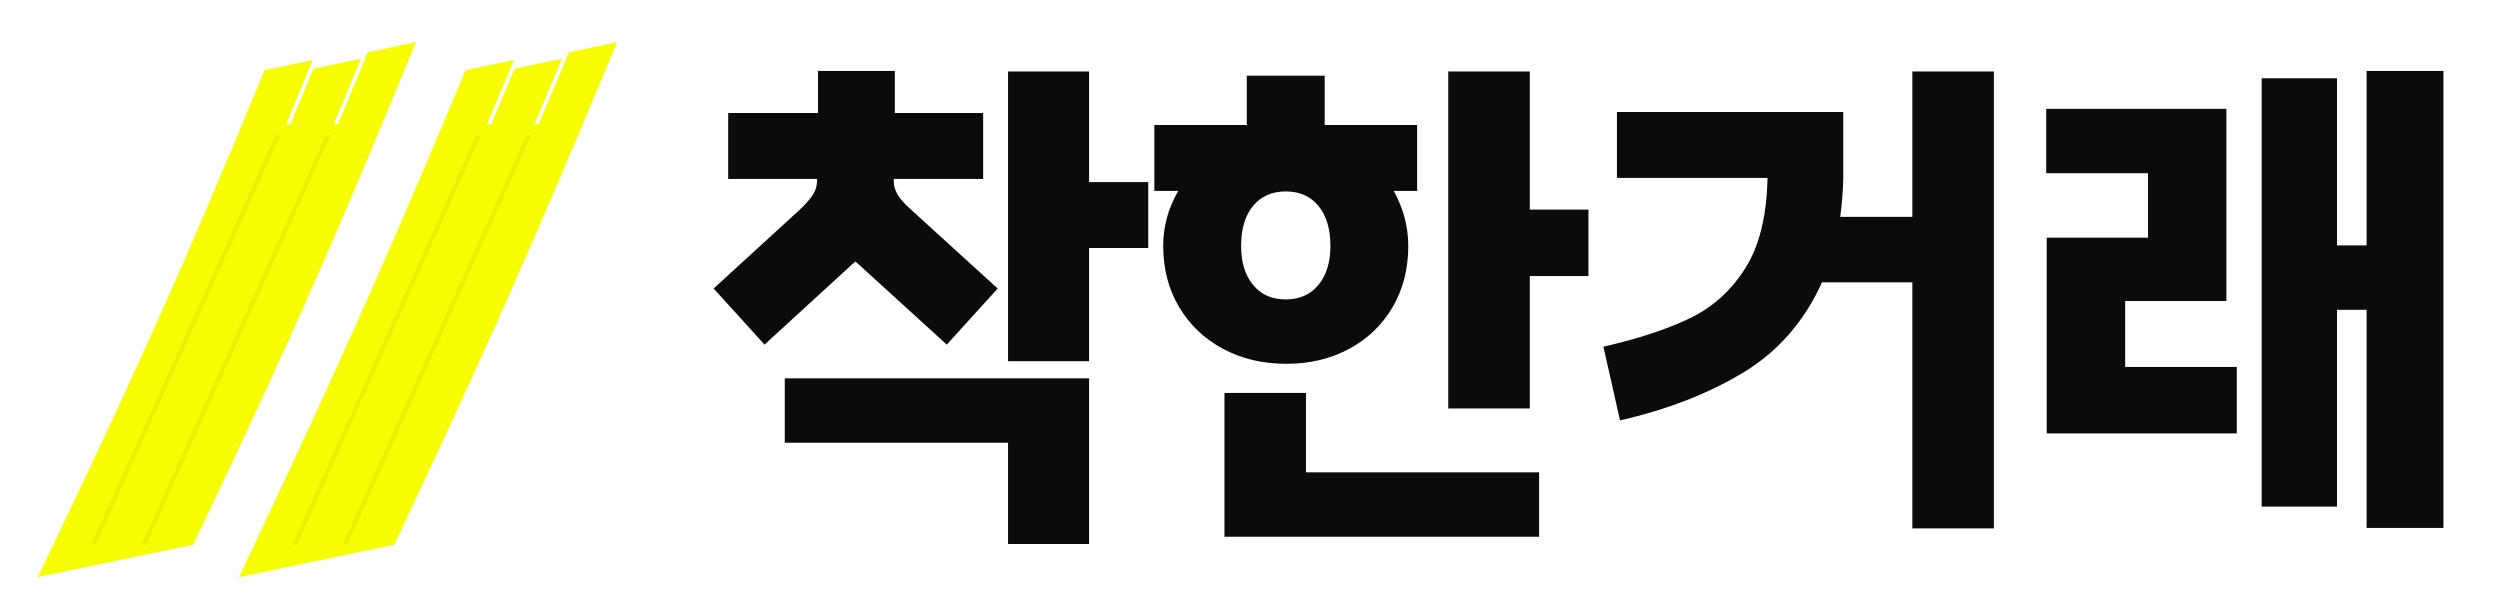
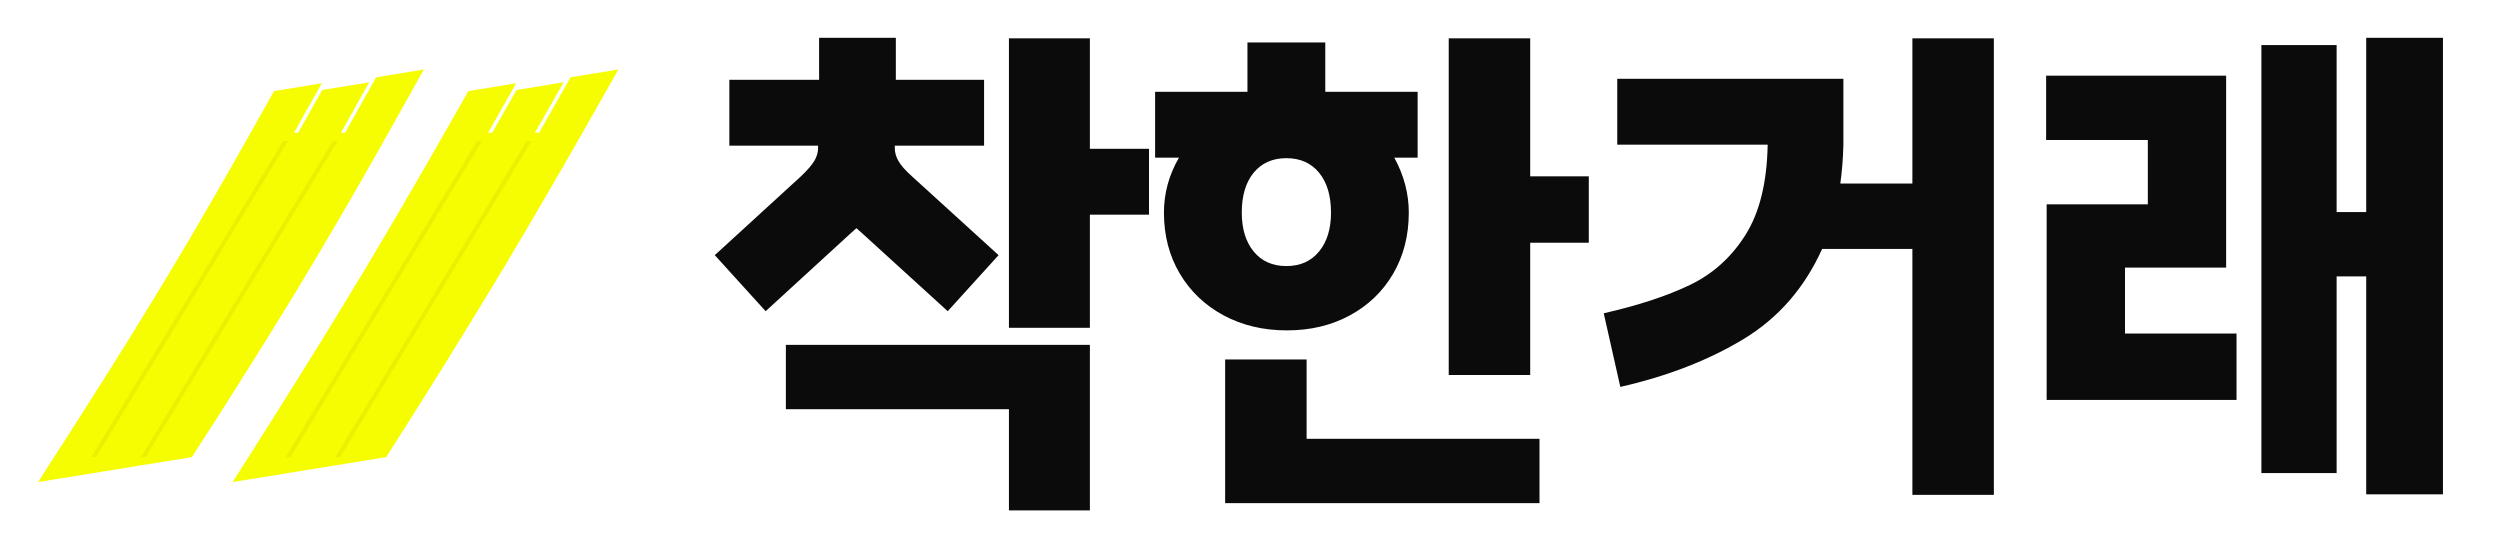
- <svg xmlns="http://www.w3.org/2000/svg" viewBox="-8.0 -15.0 528.5 130.0" width="1057" height="260" role="img" aria-label="착한거래">
+ <svg xmlns="http://www.w3.org/2000/svg" viewBox="-8.0 -8.0 528.9 116.0" width="1058" height="232" role="img" aria-label="착한거래">
  <g fill="#F6FD00">
-     <path d="M0.00 107.00 L4.58 97.42 L9.13 87.85 L13.64 78.27 L18.10 68.70 L22.48 59.12 L26.78 49.54 L31.00 39.97 L35.14 30.39 L39.20 20.82 L43.21 11.24 L72.77 11.24 L69.05 20.13 L65.28 29.02 L61.45 37.92 L57.55 46.81 L53.58 55.70 L49.54 64.59 L45.43 73.48 L41.27 82.38 L37.06 91.27 L32.83 100.16 Z" />
-     <path d="M43.02 11.70 L47.94 -0.16 L58.13 -2.31 L52.33 11.70 Z" />
-     <path d="M53.22 11.70 L58.26 -0.47 L68.30 -2.59 L62.38 11.70 Z" />
-     <path d="M63.27 11.70 L69.74 -3.93 L79.94 -6.09 L72.58 11.70 Z" />
-     <path d="M11.25 100.16 L50.24 13.52 L51.28 13.52 L12.28 100.16 Z" fill="#D9E000" opacity=".45" />
-     <path d="M21.89 100.16 L60.88 13.52 L61.92 13.52 L22.92 100.16 Z" fill="#D9E000" opacity=".45" />
-     <path d="M42.56 107.00 L47.07 97.42 L51.57 87.85 L56.03 78.27 L60.44 68.70 L64.80 59.12 L69.10 49.54 L73.32 39.97 L77.49 30.39 L81.59 20.82 L85.65 11.24 L115.21 11.24 L111.44 20.13 L107.63 29.02 L103.78 37.92 L99.87 46.81 L95.90 55.70 L91.88 64.59 L87.80 73.48 L83.68 82.38 L79.52 91.27 L75.34 100.16 Z" />
-     <path d="M85.46 11.70 L90.45 -0.16 L100.66 -2.31 L94.77 11.70 Z" />
-     <path d="M95.66 11.70 L100.77 -0.47 L110.82 -2.59 L104.82 11.70 Z" />
-     <path d="M105.71 11.70 L112.27 -3.93 L122.48 -6.09 L115.02 11.70 Z" />
-     <path d="M53.76 100.16 L92.67 13.52 L93.70 13.52 L54.79 100.16 Z" fill="#D9E000" opacity=".45" />
-     <path d="M64.40 100.16 L103.31 13.52 L104.34 13.52 L65.43 100.16 Z" fill="#D9E000" opacity=".45" />
+     <path d="M0.00 94.00 L4.75 86.61 L9.49 79.22 L14.18 71.82 L18.81 64.43 L23.37 57.04 L27.85 49.65 L32.25 42.26 L36.56 34.86 L40.81 27.47 L44.99 20.08 L74.16 20.08 L70.27 26.94 L66.34 33.81 L62.34 40.67 L58.28 47.54 L54.15 54.40 L49.94 61.26 L45.67 68.13 L41.34 74.99 L36.97 81.86 L32.56 88.72 Z" />
+     <path d="M44.80 20.43 L49.93 11.28 L60.04 9.62 L53.98 20.43 Z" />
+     <path d="M54.86 20.43 L60.12 11.04 L70.08 9.41 L63.90 20.43 Z" />
+     <path d="M64.77 20.43 L71.53 8.37 L81.65 6.70 L73.96 20.43 Z" />
+     <path d="M11.27 88.72 L51.88 21.84 L52.90 21.84 L12.29 88.72 Z" fill="#D9E000" opacity=".45" />
+     <path d="M21.77 88.72 L62.38 21.84 L63.40 21.84 L22.79 88.72 Z" fill="#D9E000" opacity=".45" />
+     <path d="M41.17 94.00 L45.86 86.61 L50.53 79.22 L55.17 71.82 L59.77 64.43 L64.30 57.04 L68.78 49.65 L73.18 42.26 L77.52 34.86 L81.81 27.47 L86.04 20.08 L115.21 20.08 L111.28 26.94 L107.30 33.81 L103.28 40.67 L99.21 47.54 L95.07 54.40 L90.88 61.26 L86.64 68.13 L82.36 74.99 L78.03 81.86 L73.68 88.72 Z" />
+     <path d="M85.84 20.43 L91.05 11.28 L101.18 9.62 L95.03 20.43 Z" />
+     <path d="M95.91 20.43 L101.25 11.04 L111.22 9.41 L104.95 20.43 Z" />
+     <path d="M105.82 20.43 L112.68 8.37 L122.81 6.70 L115.01 20.43 Z" />
+     <path d="M52.39 88.72 L92.91 21.84 L93.93 21.84 L53.41 88.72 Z" fill="#D9E000" opacity=".45" />
+     <path d="M62.89 88.72 L103.41 21.84 L104.43 21.84 L63.91 88.72 Z" fill="#D9E000" opacity=".45" />
  </g>
-   <path fill="#0B0B0C" transform="translate(140.34 90.01)" d="M81.89 -89.9V-66.52H94.4V-52.58H81.89V-28.65H64.76V-89.9ZM81.89 -25.03V9.99H64.76V-11.42H17.56V-25.03ZM2.52 -44.02 20.75 -60.7Q22.83 -62.68 23.6 -64Q24.37 -65.31 24.37 -66.63V-67.18H5.6V-81.12H24.59V-90.01H40.83V-81.12H59.5V-67.18H40.61V-66.63Q40.61 -65.31 41.38 -63.94Q42.15 -62.57 44.24 -60.7L62.57 -44.02L51.81 -32.16L33.48 -48.85L32.49 -49.73L31.5 -48.85L13.28 -32.16ZM175.06 -89.9V-60.7H187.46V-46.65H175.06V-18.66H157.82V-89.9ZM127.75 -21.95V-5.16H177.03V8.45H110.51V-21.95ZM151.24 -64.65H146.3Q149.37 -59.06 149.37 -53.02Q149.37 -45.77 146.08 -40.12Q142.79 -34.47 136.91 -31.28Q131.04 -28.1 123.58 -28.1Q116.11 -28.1 110.18 -31.28Q104.26 -34.47 100.91 -40.12Q97.56 -45.77 97.56 -53.02Q97.56 -59.17 100.74 -64.65H95.69V-78.59H115.23V-89.02H131.7V-78.59H151.24ZM123.47 -41.71Q127.86 -41.71 130.38 -44.79Q132.91 -47.86 132.91 -53.02Q132.91 -58.4 130.38 -61.47Q127.86 -64.54 123.47 -64.54Q119.08 -64.54 116.55 -61.47Q114.03 -58.4 114.03 -53.02Q114.03 -47.86 116.55 -44.79Q119.08 -41.71 123.47 -41.71ZM255.93 -45.33H236.83Q231.24 -32.93 220.15 -26.23Q209.06 -19.54 194.13 -16.14L190.62 -31.72Q201.71 -34.25 208.95 -37.76Q216.2 -41.27 220.64 -48.35Q225.09 -55.43 225.31 -67.4H193.48V-81.34H241.33V-67.4Q241.23 -63.12 240.68 -59.17H255.93V-89.9H273.17V6.7H255.93ZM368.2 -90.01V6.59H351.96V-39.52H345.7V2.09H329.78V-88.47H345.7V-53.13H351.96V-90.01ZM322.32 -82V-41.38H300.92V-27.44H324.52V-13.39H284.34V-54.77H305.75V-68.39H284.23V-82Z" />
+   <path fill="#0B0B0C" transform="translate(140.68 90.01)" d="M81.89 -89.9V-66.52H94.4V-52.58H81.89V-28.65H64.76V-89.9ZM81.89 -25.03V9.99H64.76V-11.42H17.56V-25.03ZM2.52 -44.02 20.75 -60.7Q22.83 -62.68 23.6 -64Q24.37 -65.31 24.37 -66.63V-67.18H5.6V-81.12H24.59V-90.01H40.83V-81.12H59.5V-67.18H40.61V-66.63Q40.61 -65.31 41.38 -63.94Q42.15 -62.57 44.24 -60.7L62.57 -44.02L51.81 -32.16L33.48 -48.85L32.49 -49.73L31.5 -48.85L13.28 -32.16ZM175.06 -89.9V-60.7H187.46V-46.65H175.06V-18.66H157.82V-89.9ZM127.75 -21.95V-5.16H177.03V8.45H110.51V-21.95ZM151.24 -64.65H146.3Q149.37 -59.06 149.37 -53.02Q149.37 -45.77 146.08 -40.12Q142.79 -34.47 136.91 -31.28Q131.04 -28.1 123.58 -28.1Q116.11 -28.1 110.18 -31.28Q104.26 -34.47 100.91 -40.12Q97.56 -45.77 97.56 -53.02Q97.56 -59.17 100.74 -64.65H95.69V-78.59H115.23V-89.02H131.7V-78.59H151.24ZM123.47 -41.71Q127.86 -41.71 130.38 -44.79Q132.91 -47.86 132.91 -53.02Q132.91 -58.4 130.38 -61.47Q127.86 -64.54 123.47 -64.54Q119.08 -64.54 116.55 -61.47Q114.03 -58.4 114.03 -53.02Q114.03 -47.86 116.55 -44.79Q119.08 -41.71 123.47 -41.71ZM255.93 -45.33H236.83Q231.24 -32.93 220.15 -26.23Q209.06 -19.54 194.13 -16.14L190.62 -31.72Q201.71 -34.25 208.95 -37.76Q216.2 -41.27 220.64 -48.35Q225.09 -55.43 225.31 -67.4H193.48V-81.34H241.33V-67.4Q241.23 -63.12 240.68 -59.17H255.93V-89.9H273.17V6.7H255.93ZM368.2 -90.01V6.59H351.96V-39.52H345.7V2.09H329.78V-88.47H345.7V-53.13H351.96V-90.01ZM322.32 -82V-41.38H300.92V-27.44H324.52V-13.39H284.34V-54.77H305.75V-68.39H284.23V-82Z" />
</svg>
